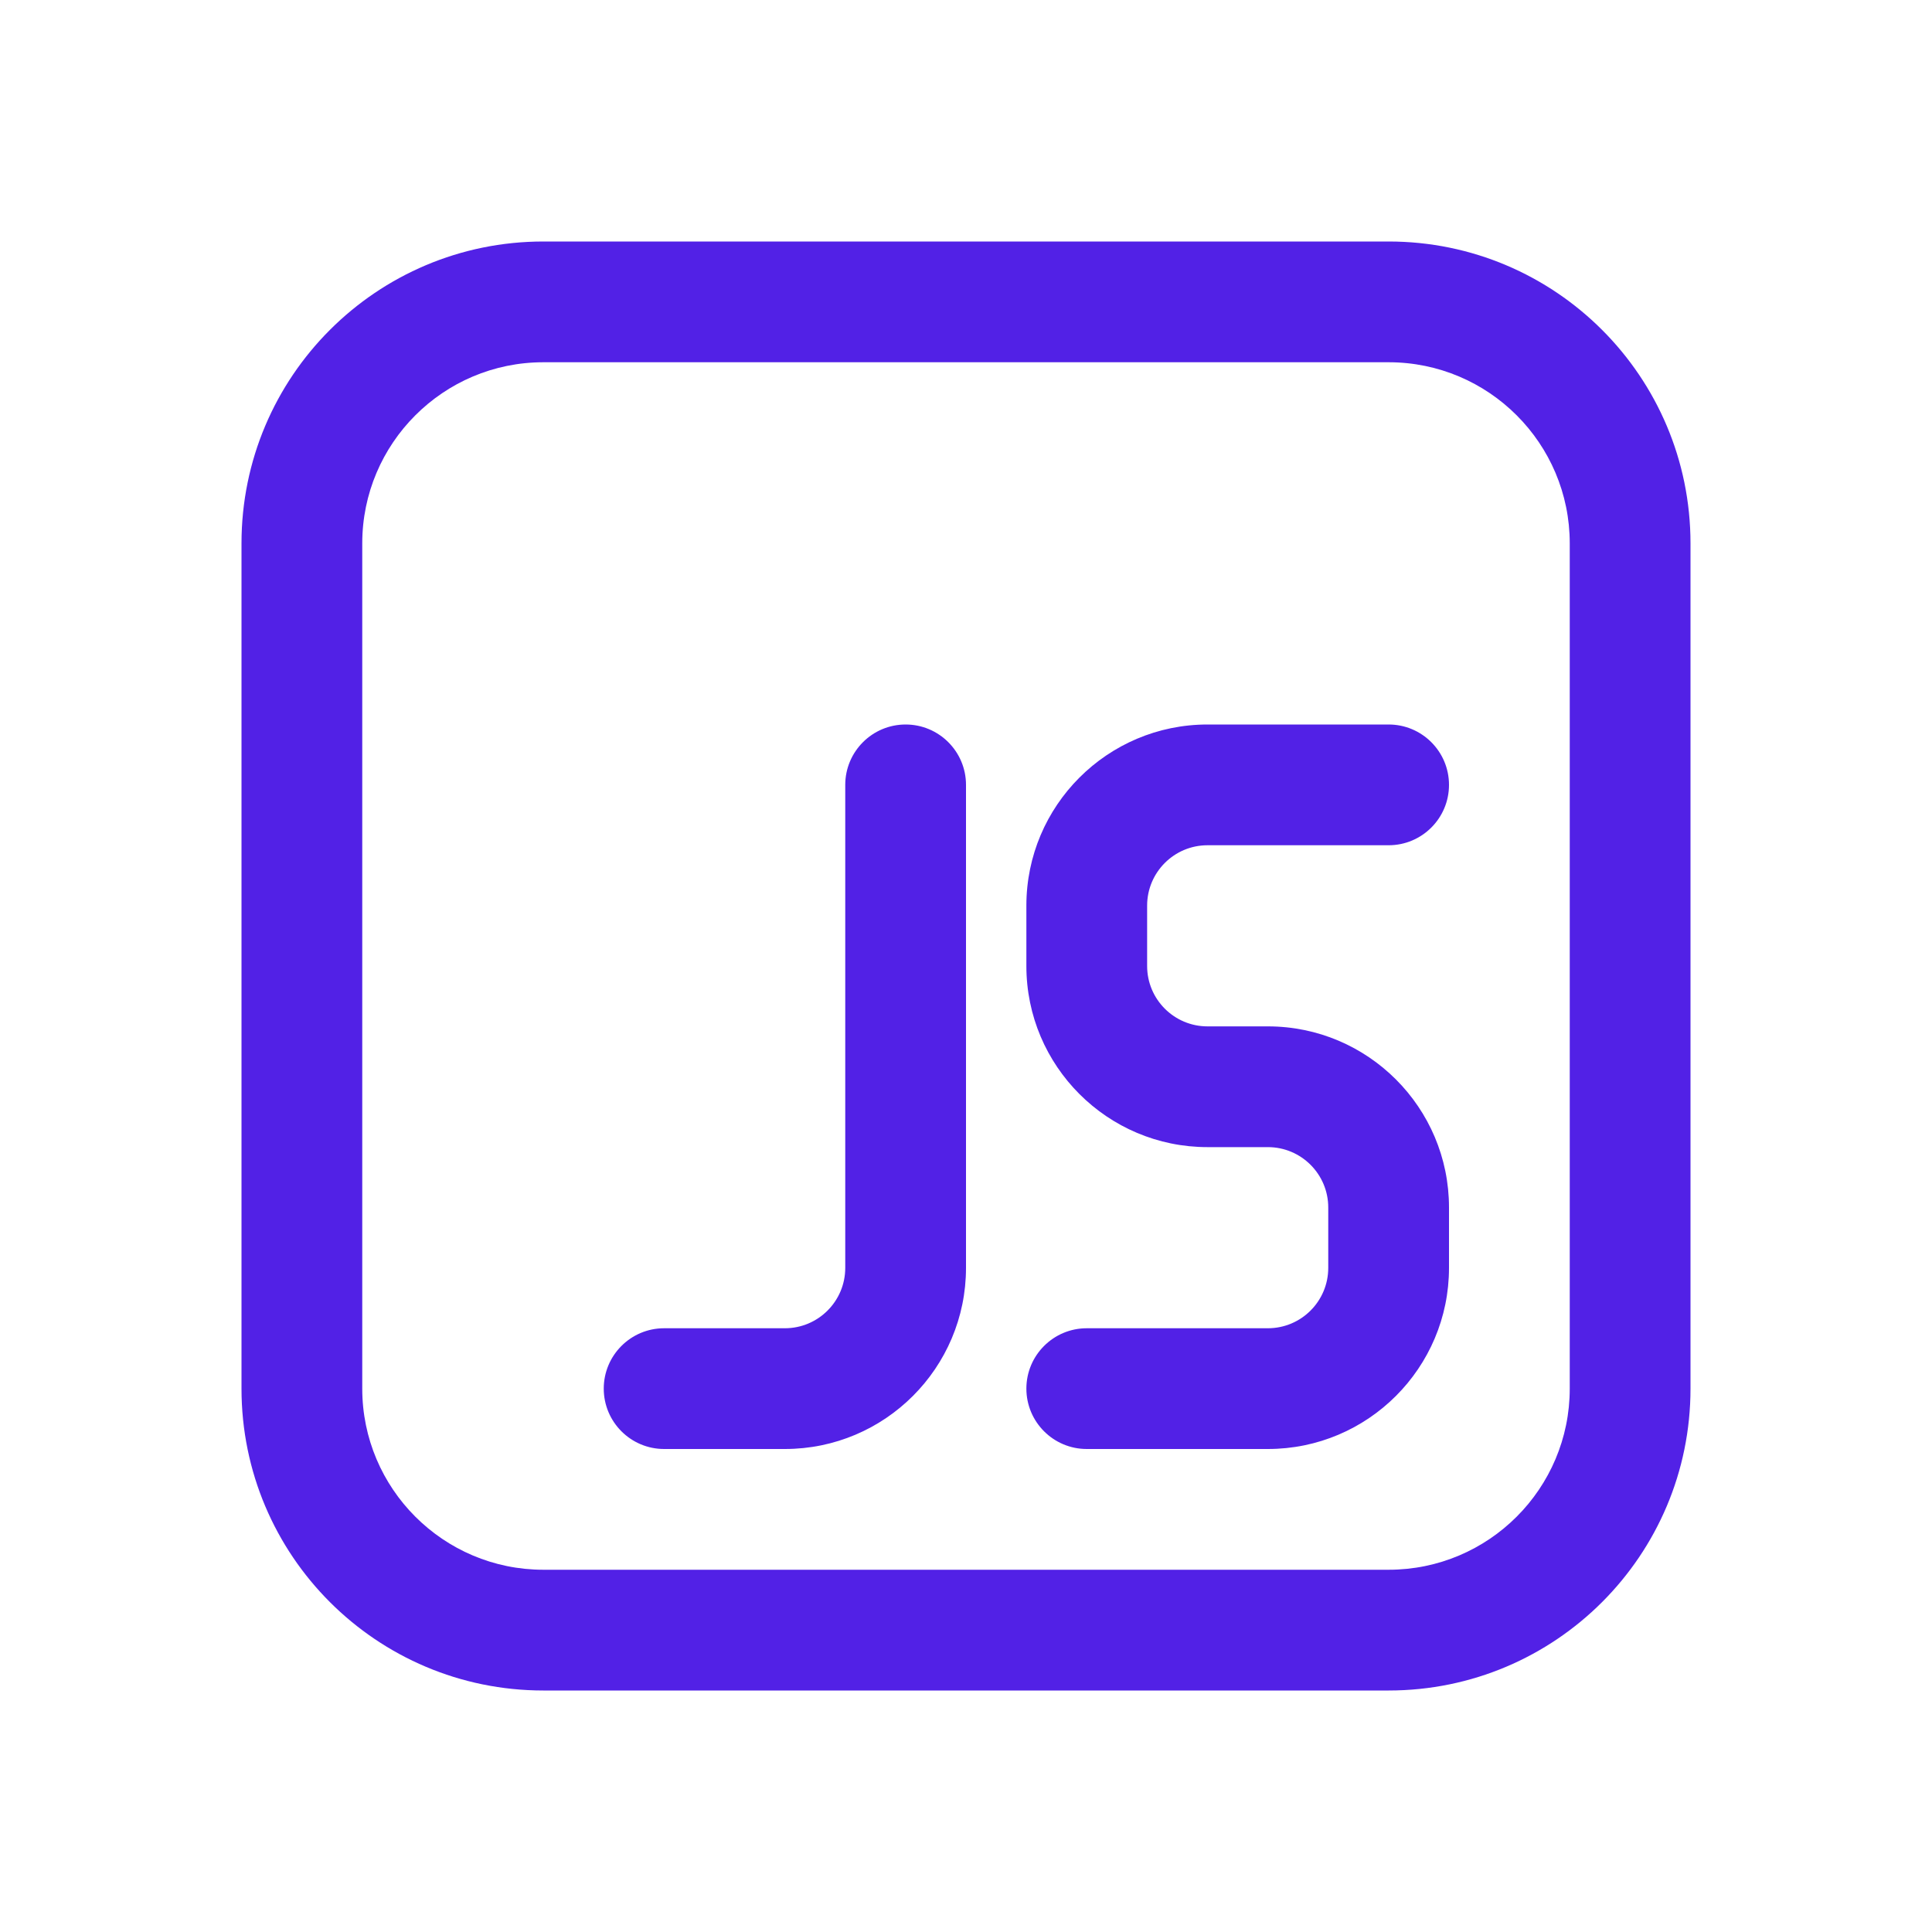
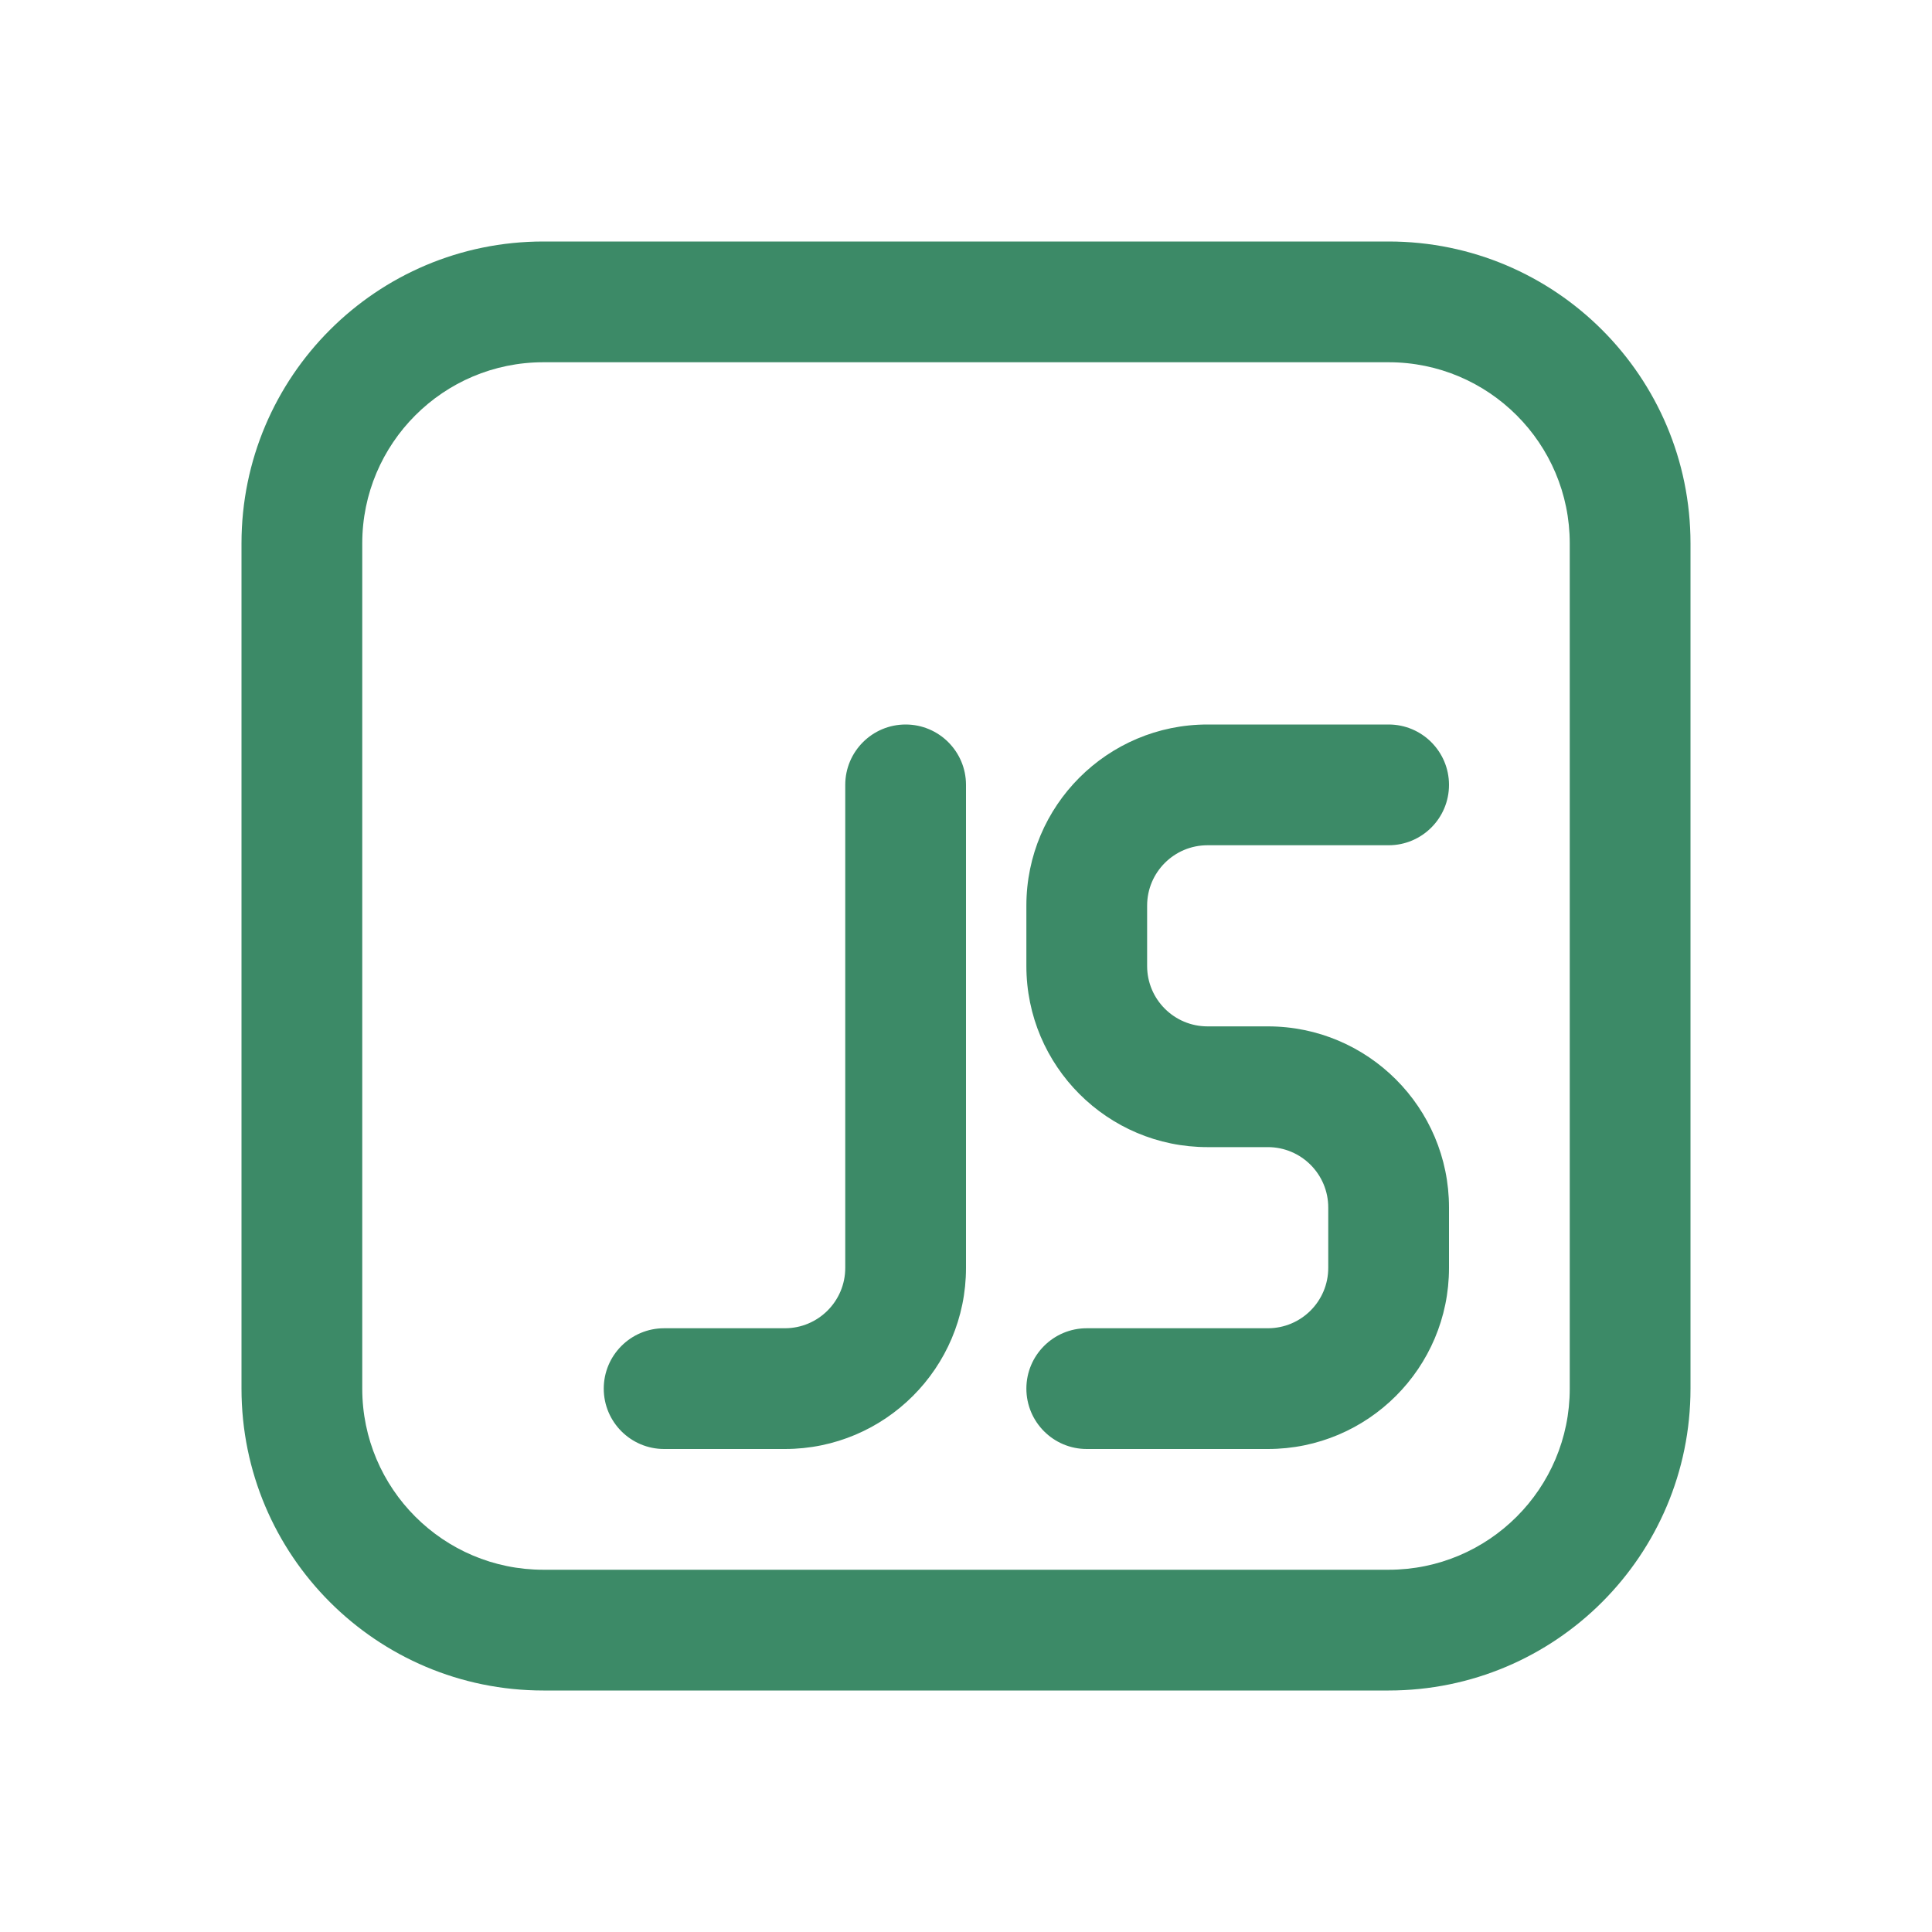
- <svg xmlns="http://www.w3.org/2000/svg" width="16" height="16" fill="none" viewBox="0 0 16 16" id="javascript">
-   <path fill="#5221E6" d="M8.5 7.5C8.5 6.672 9.172 6 10 6H11.5C11.776 6 12 6.224 12 6.5 12 6.776 11.776 7 11.5 7H10C9.724 7 9.5 7.224 9.5 7.5V8C9.5 8.276 9.724 8.5 10 8.5H10.5C11.328 8.5 12 9.172 12 10V10.5C12 11.328 11.328 12 10.5 12H9C8.724 12 8.5 11.776 8.5 11.5 8.5 11.224 8.724 11 9 11H10.5C10.776 11 11 10.776 11 10.5V10C11 9.724 10.776 9.5 10.5 9.5H10C9.172 9.5 8.5 8.828 8.5 8V7.5zM8 6.5C8 6.224 7.776 6 7.5 6 7.224 6 7 6.224 7 6.5V10.5C7 10.776 6.776 11 6.5 11H5.5C5.224 11 5 11.224 5 11.5 5 11.776 5.224 12 5.5 12H6.5C7.328 12 8 11.328 8 10.5V6.5z" />
-   <path fill="#5221E6" d="M2 4.5C2 3.119 3.119 2 4.5 2H11.5C12.881 2 14 3.119 14 4.5V11.5C14 12.881 12.881 14 11.5 14H4.5C3.119 14 2 12.881 2 11.5V4.5ZM4.5 3C3.672 3 3 3.672 3 4.5V11.5C3 12.328 3.672 13 4.5 13H11.5C12.328 13 13 12.328 13 11.5V4.5C13 3.672 12.328 3 11.5 3H4.5Z" />
+ <svg xmlns="http://www.w3.org/2000/svg" width="16" height="16" fill="#3c8a67" viewBox="0 0 16 16" id="javascript">
+   <path fill="#3c8a67" d="M8.5 7.5C8.5 6.672 9.172 6 10 6H11.5C11.776 6 12 6.224 12 6.5 12 6.776 11.776 7 11.5 7H10C9.724 7 9.5 7.224 9.5 7.5V8C9.5 8.276 9.724 8.5 10 8.5H10.5C11.328 8.5 12 9.172 12 10V10.5C12 11.328 11.328 12 10.5 12H9C8.724 12 8.5 11.776 8.5 11.5 8.5 11.224 8.724 11 9 11H10.5C10.776 11 11 10.776 11 10.5V10C11 9.724 10.776 9.5 10.5 9.5H10C9.172 9.5 8.5 8.828 8.5 8V7.5zM8 6.5C8 6.224 7.776 6 7.5 6 7.224 6 7 6.224 7 6.5V10.5C7 10.776 6.776 11 6.5 11H5.5C5.224 11 5 11.224 5 11.5 5 11.776 5.224 12 5.5 12H6.5C7.328 12 8 11.328 8 10.5V6.5z" />
+   <path fill="#3c8a67" d="M2 4.5C2 3.119 3.119 2 4.5 2H11.5C12.881 2 14 3.119 14 4.5V11.5C14 12.881 12.881 14 11.5 14H4.5C3.119 14 2 12.881 2 11.5V4.5ZM4.5 3C3.672 3 3 3.672 3 4.5V11.5C3 12.328 3.672 13 4.5 13H11.5C12.328 13 13 12.328 13 11.5V4.5C13 3.672 12.328 3 11.5 3H4.5Z" />
</svg>
